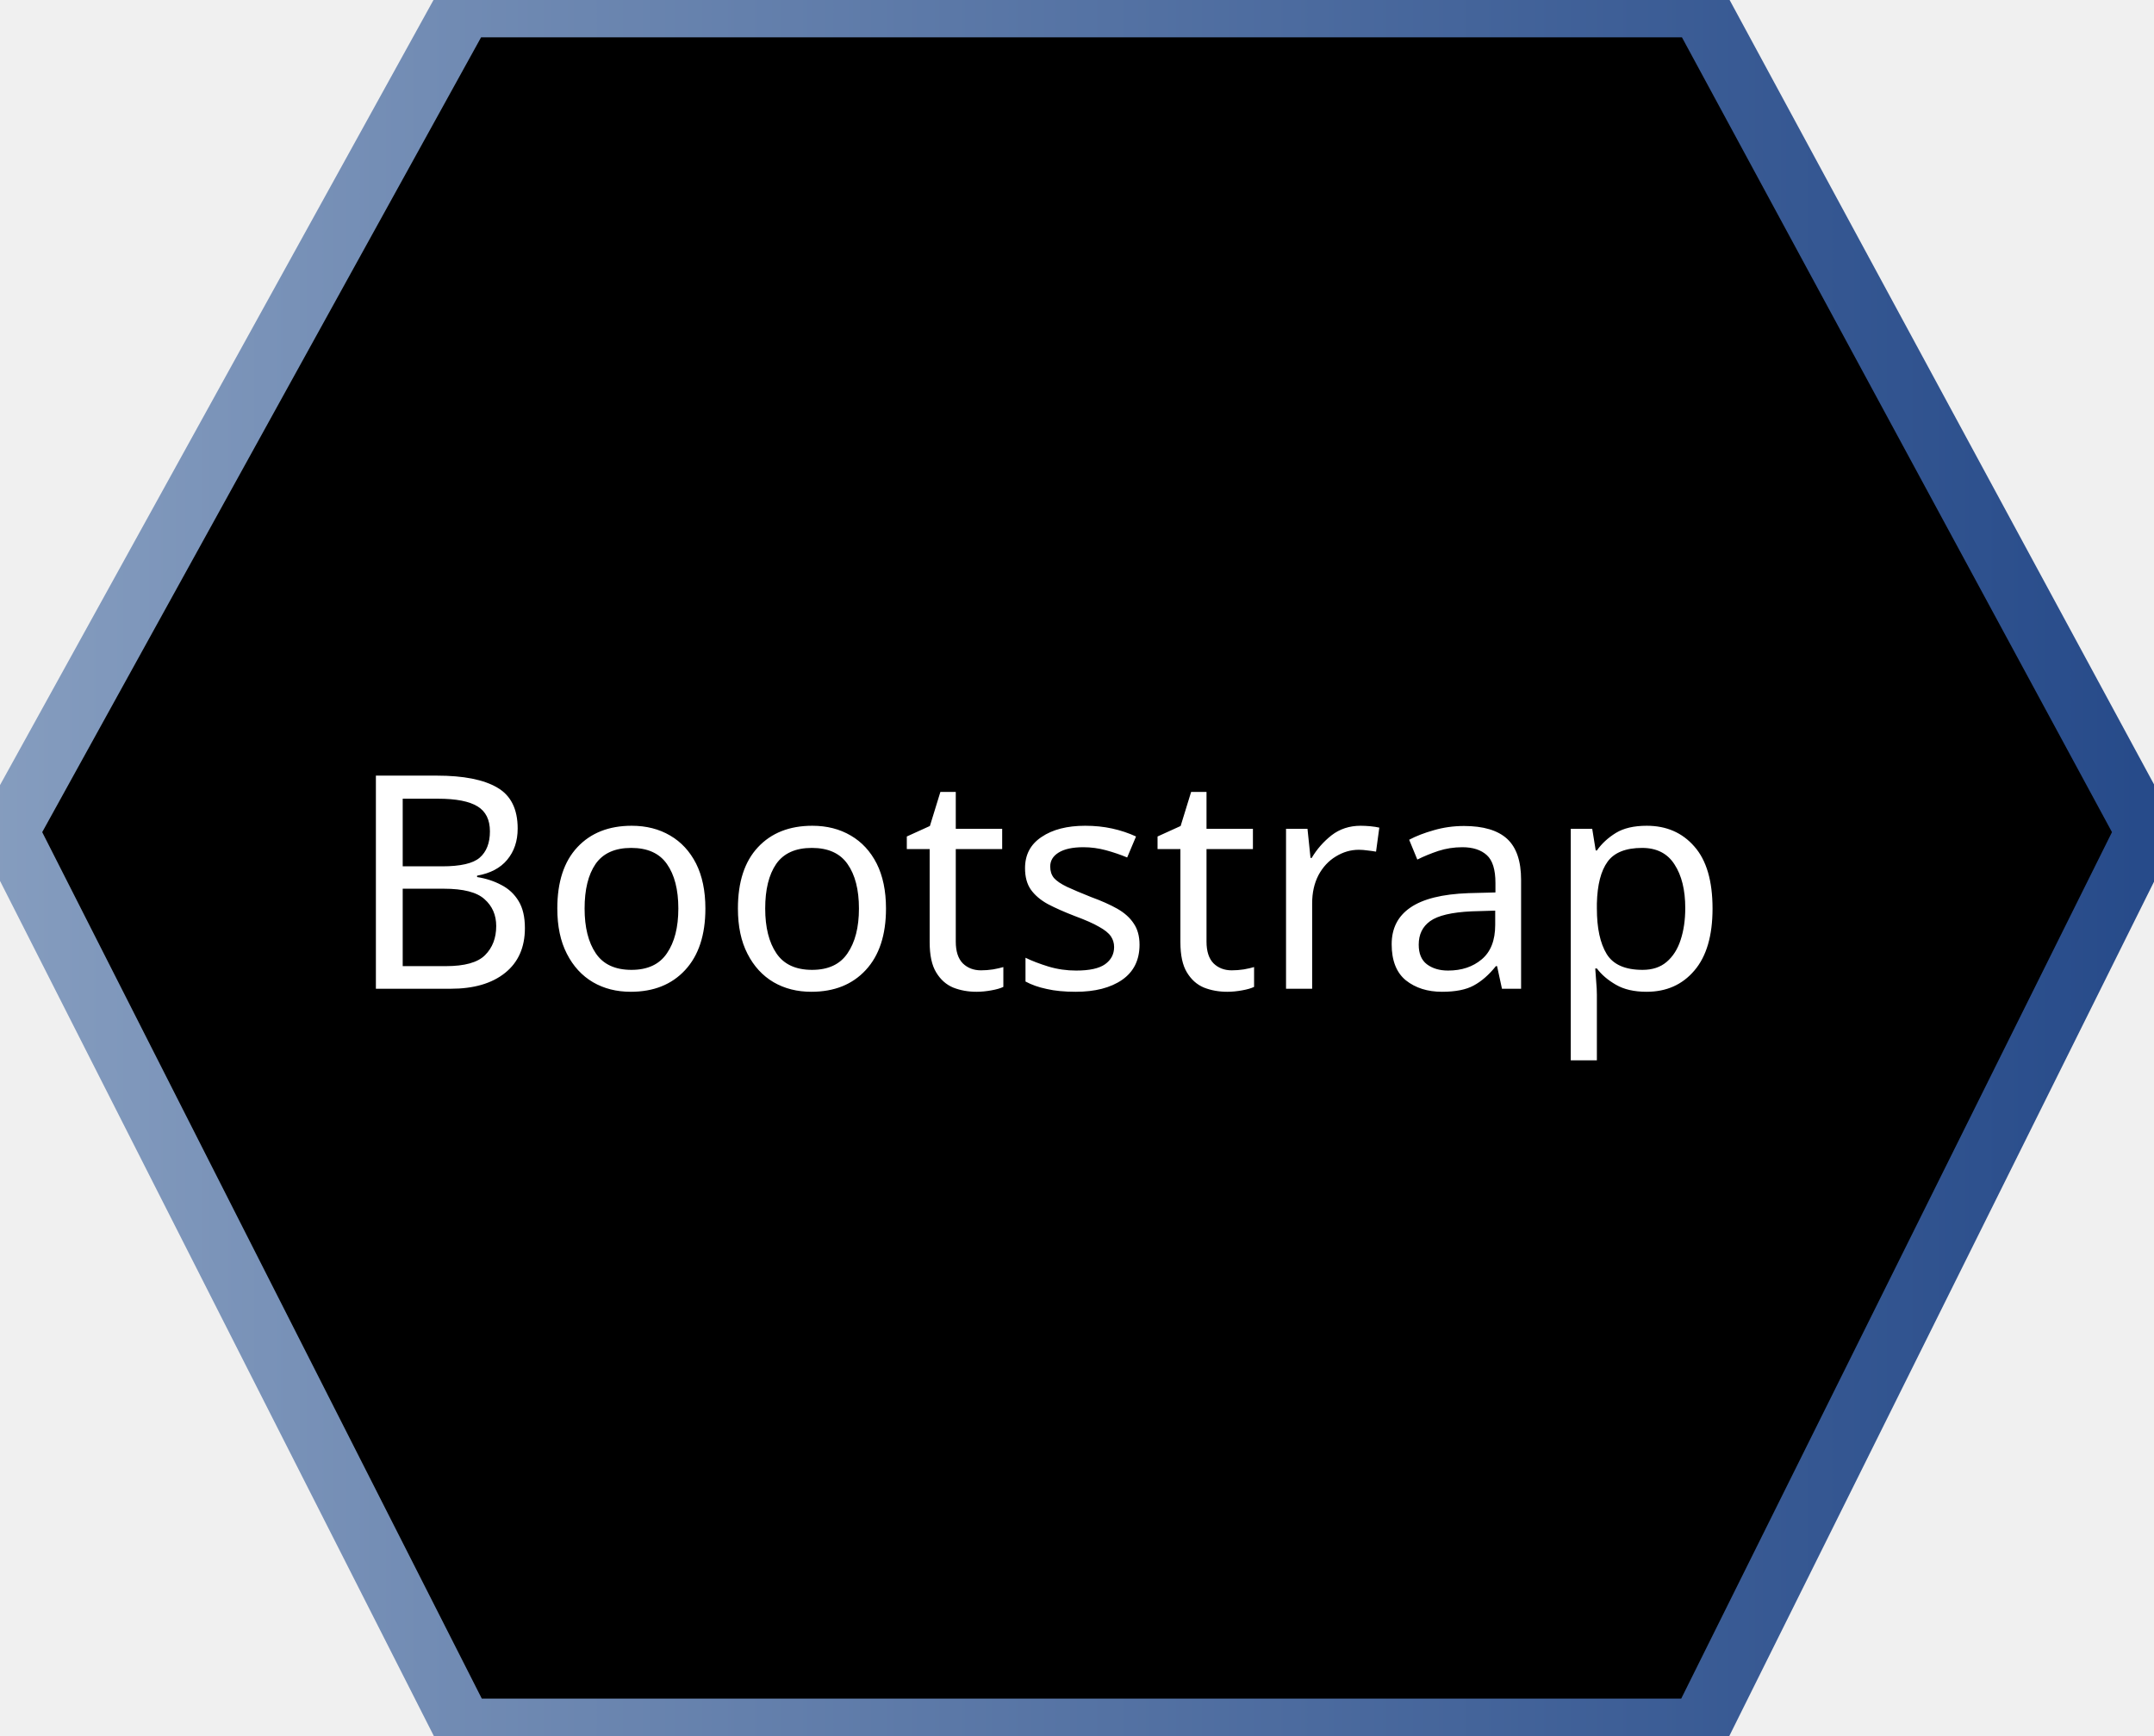
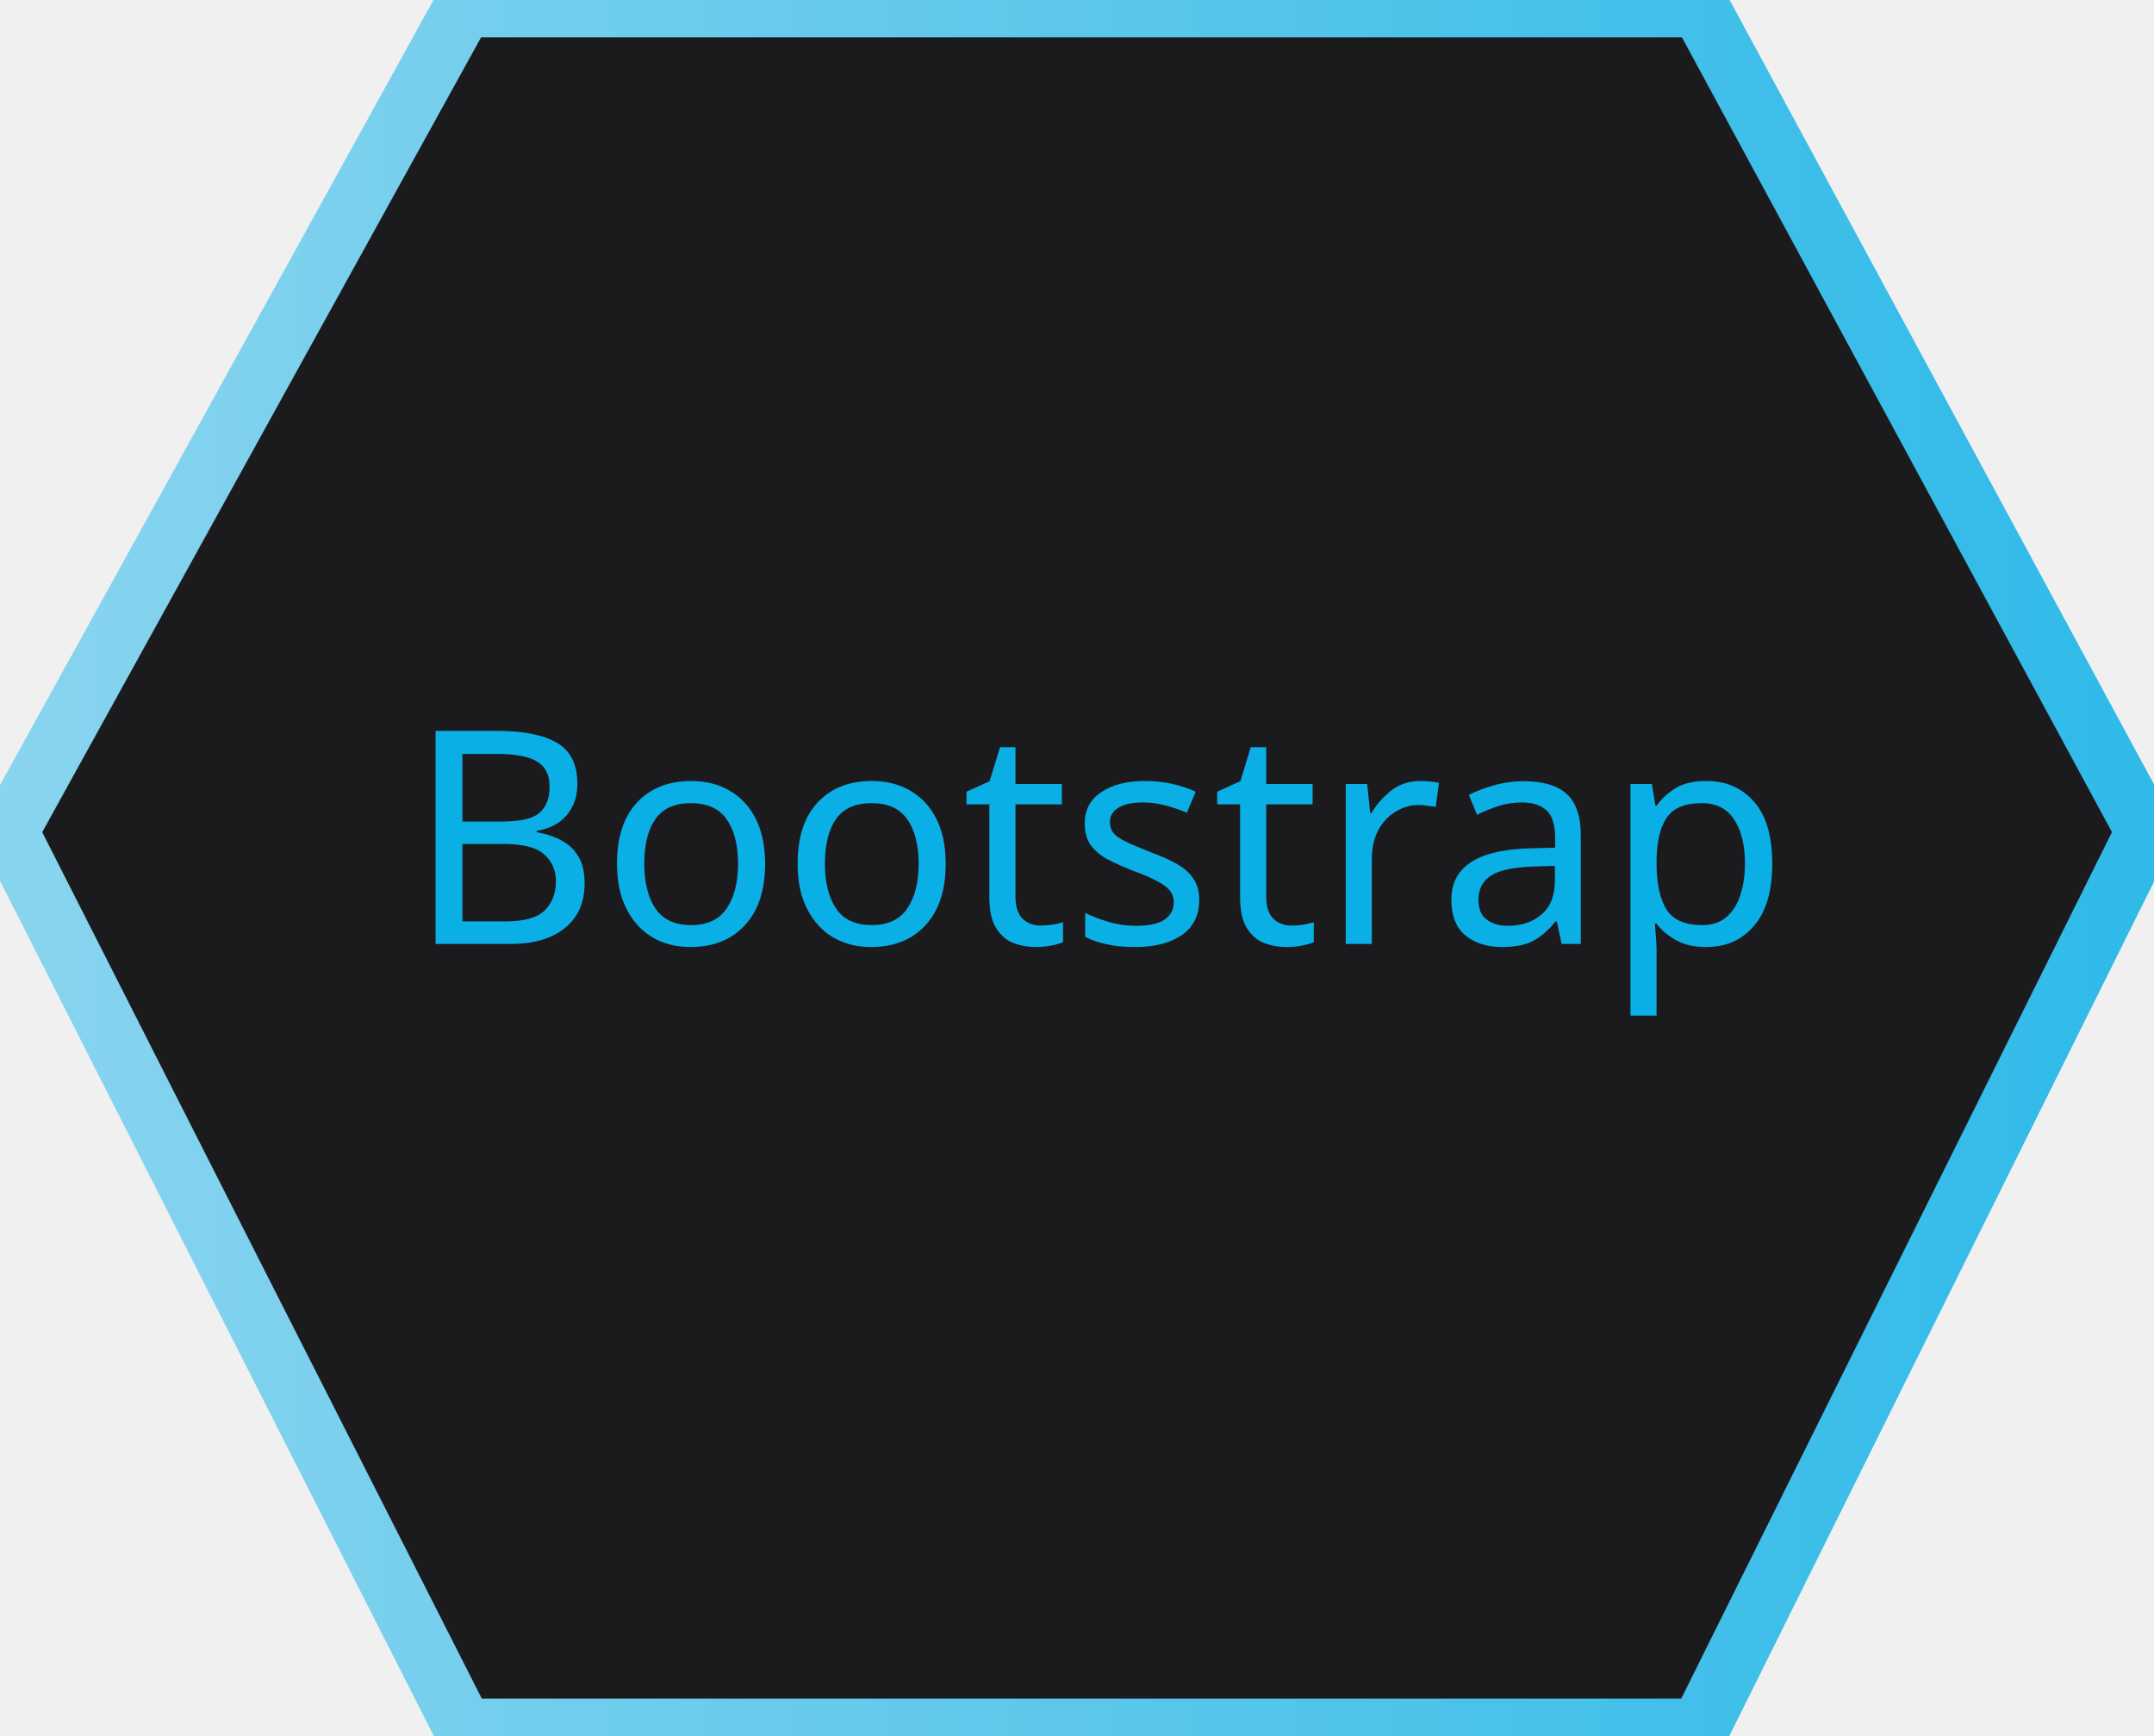
<svg xmlns="http://www.w3.org/2000/svg" width="144.329" height="116.32" viewBox="0 0 144.329 116.32">
  <g id="Group_6" data-name="Group 6" transform="translate(-210.751 -793.744)">
-     <path id="Path_1" data-name="Path 1" d="M241.806,794.244h82.835l29.876,55.223-29.876,60.1H241.806l-30.489-60.1Z" fill="rgba(10%,10%,10%,1);" stroke="url(#linear-gradient)" stroke-width="4" />
-     <text id="Bootstrap" transform="translate(234 860)" fill="#fff" font-size="20" font-family="SegoeUIBlack, Segoe UI">
+     <path id="Path_1" data-name="Path 1" d="M241.806,794.244h82.835l29.876,55.223-29.876,60.1H241.806l-30.489-60.1Z" fill="#1B1B1E" stroke="url(#linear-gradient)" stroke-width="4" />
+     <text id="Bootstrap" transform="translate(238 857)" fill="rgba(10, 175, 230, 1)" font-size="20" font-family="SegoeUIBlack, Segoe UI">
      <tspan x="0" y="0">Bootstrap</tspan>
    </text>
  </g>
  <defs>
    <linearGradient id="linear-gradient" x1="-100%" y1="0" x2="200%" y2="0">
      <stop offset="0" stop-color="rgba(228,239,244,1)">
        <animate attributeName="offset" values="0;0.2;0.5" dur="2s" repeatCount="indefinite" />
      </stop>
-       <stop offset="0.8" stop-color="rgba(0,41,116,1)">
+       <stop offset="0.8" stop-color="rgba(10, 175, 230, 1)">
        <animate attributeName="offset" values="0.5;0.7;0.8;1" dur="2s" repeatCount="indefinite" />
      </stop>
    </linearGradient>
  </defs>
</svg>
